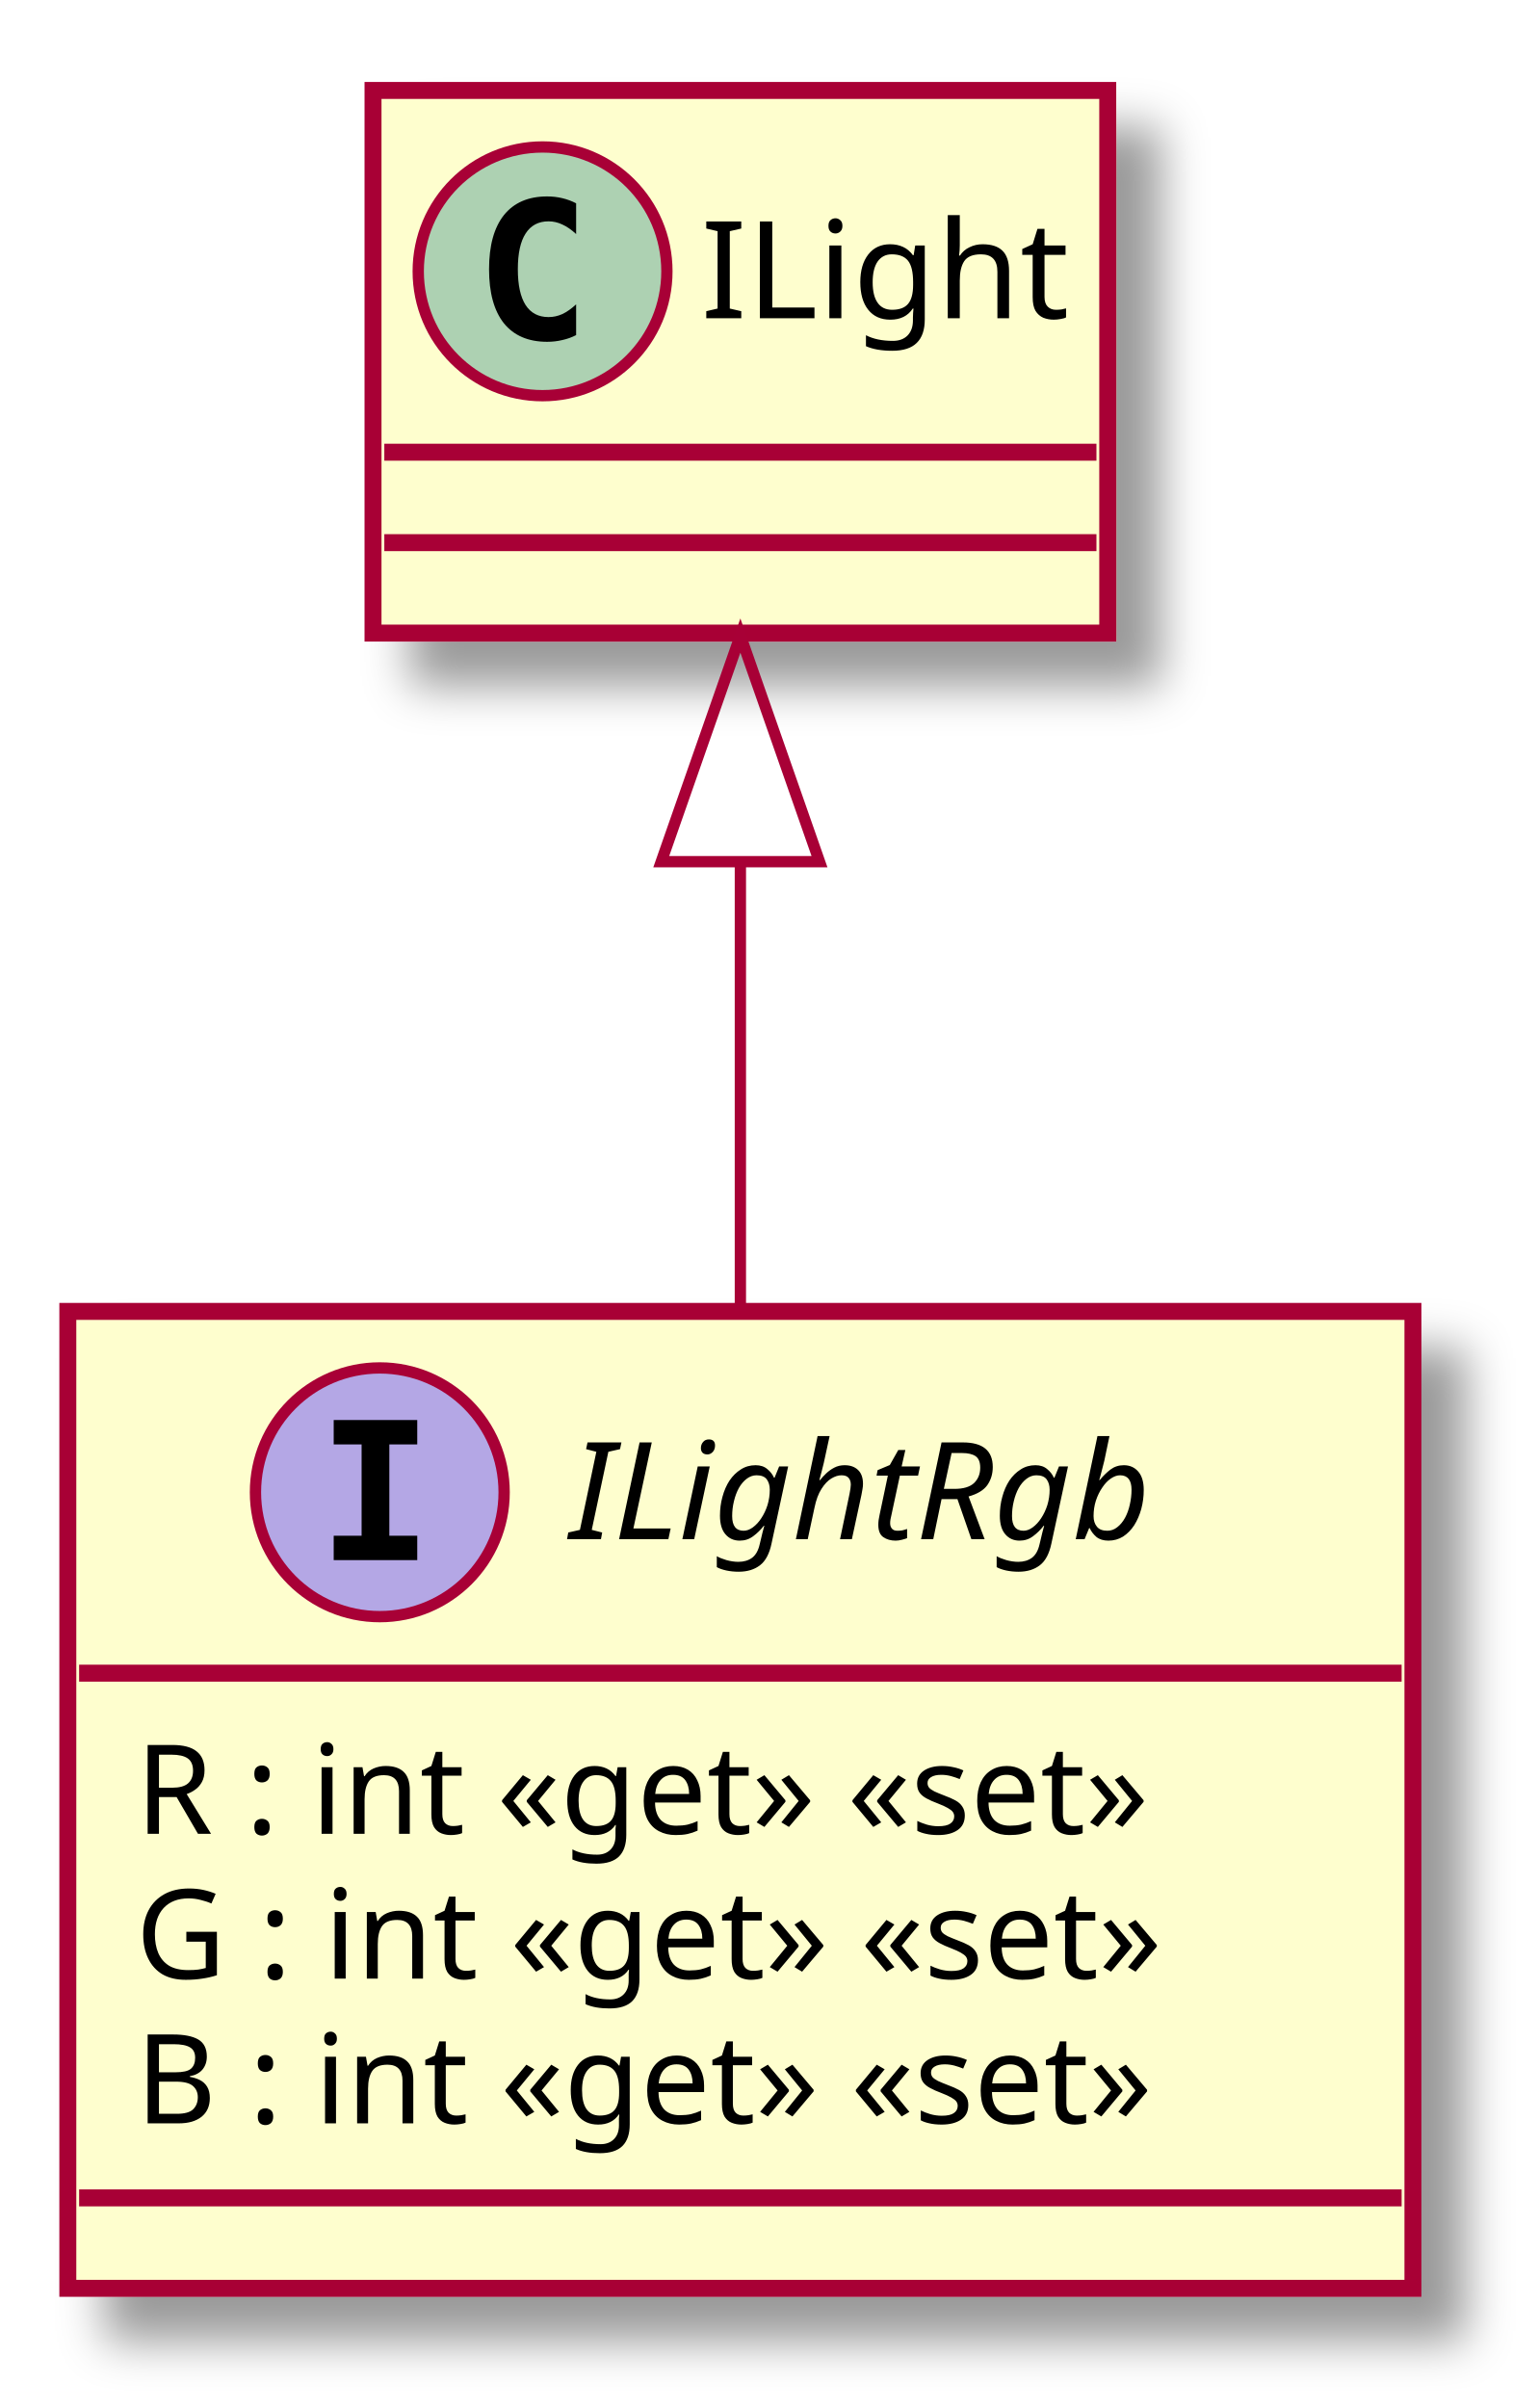
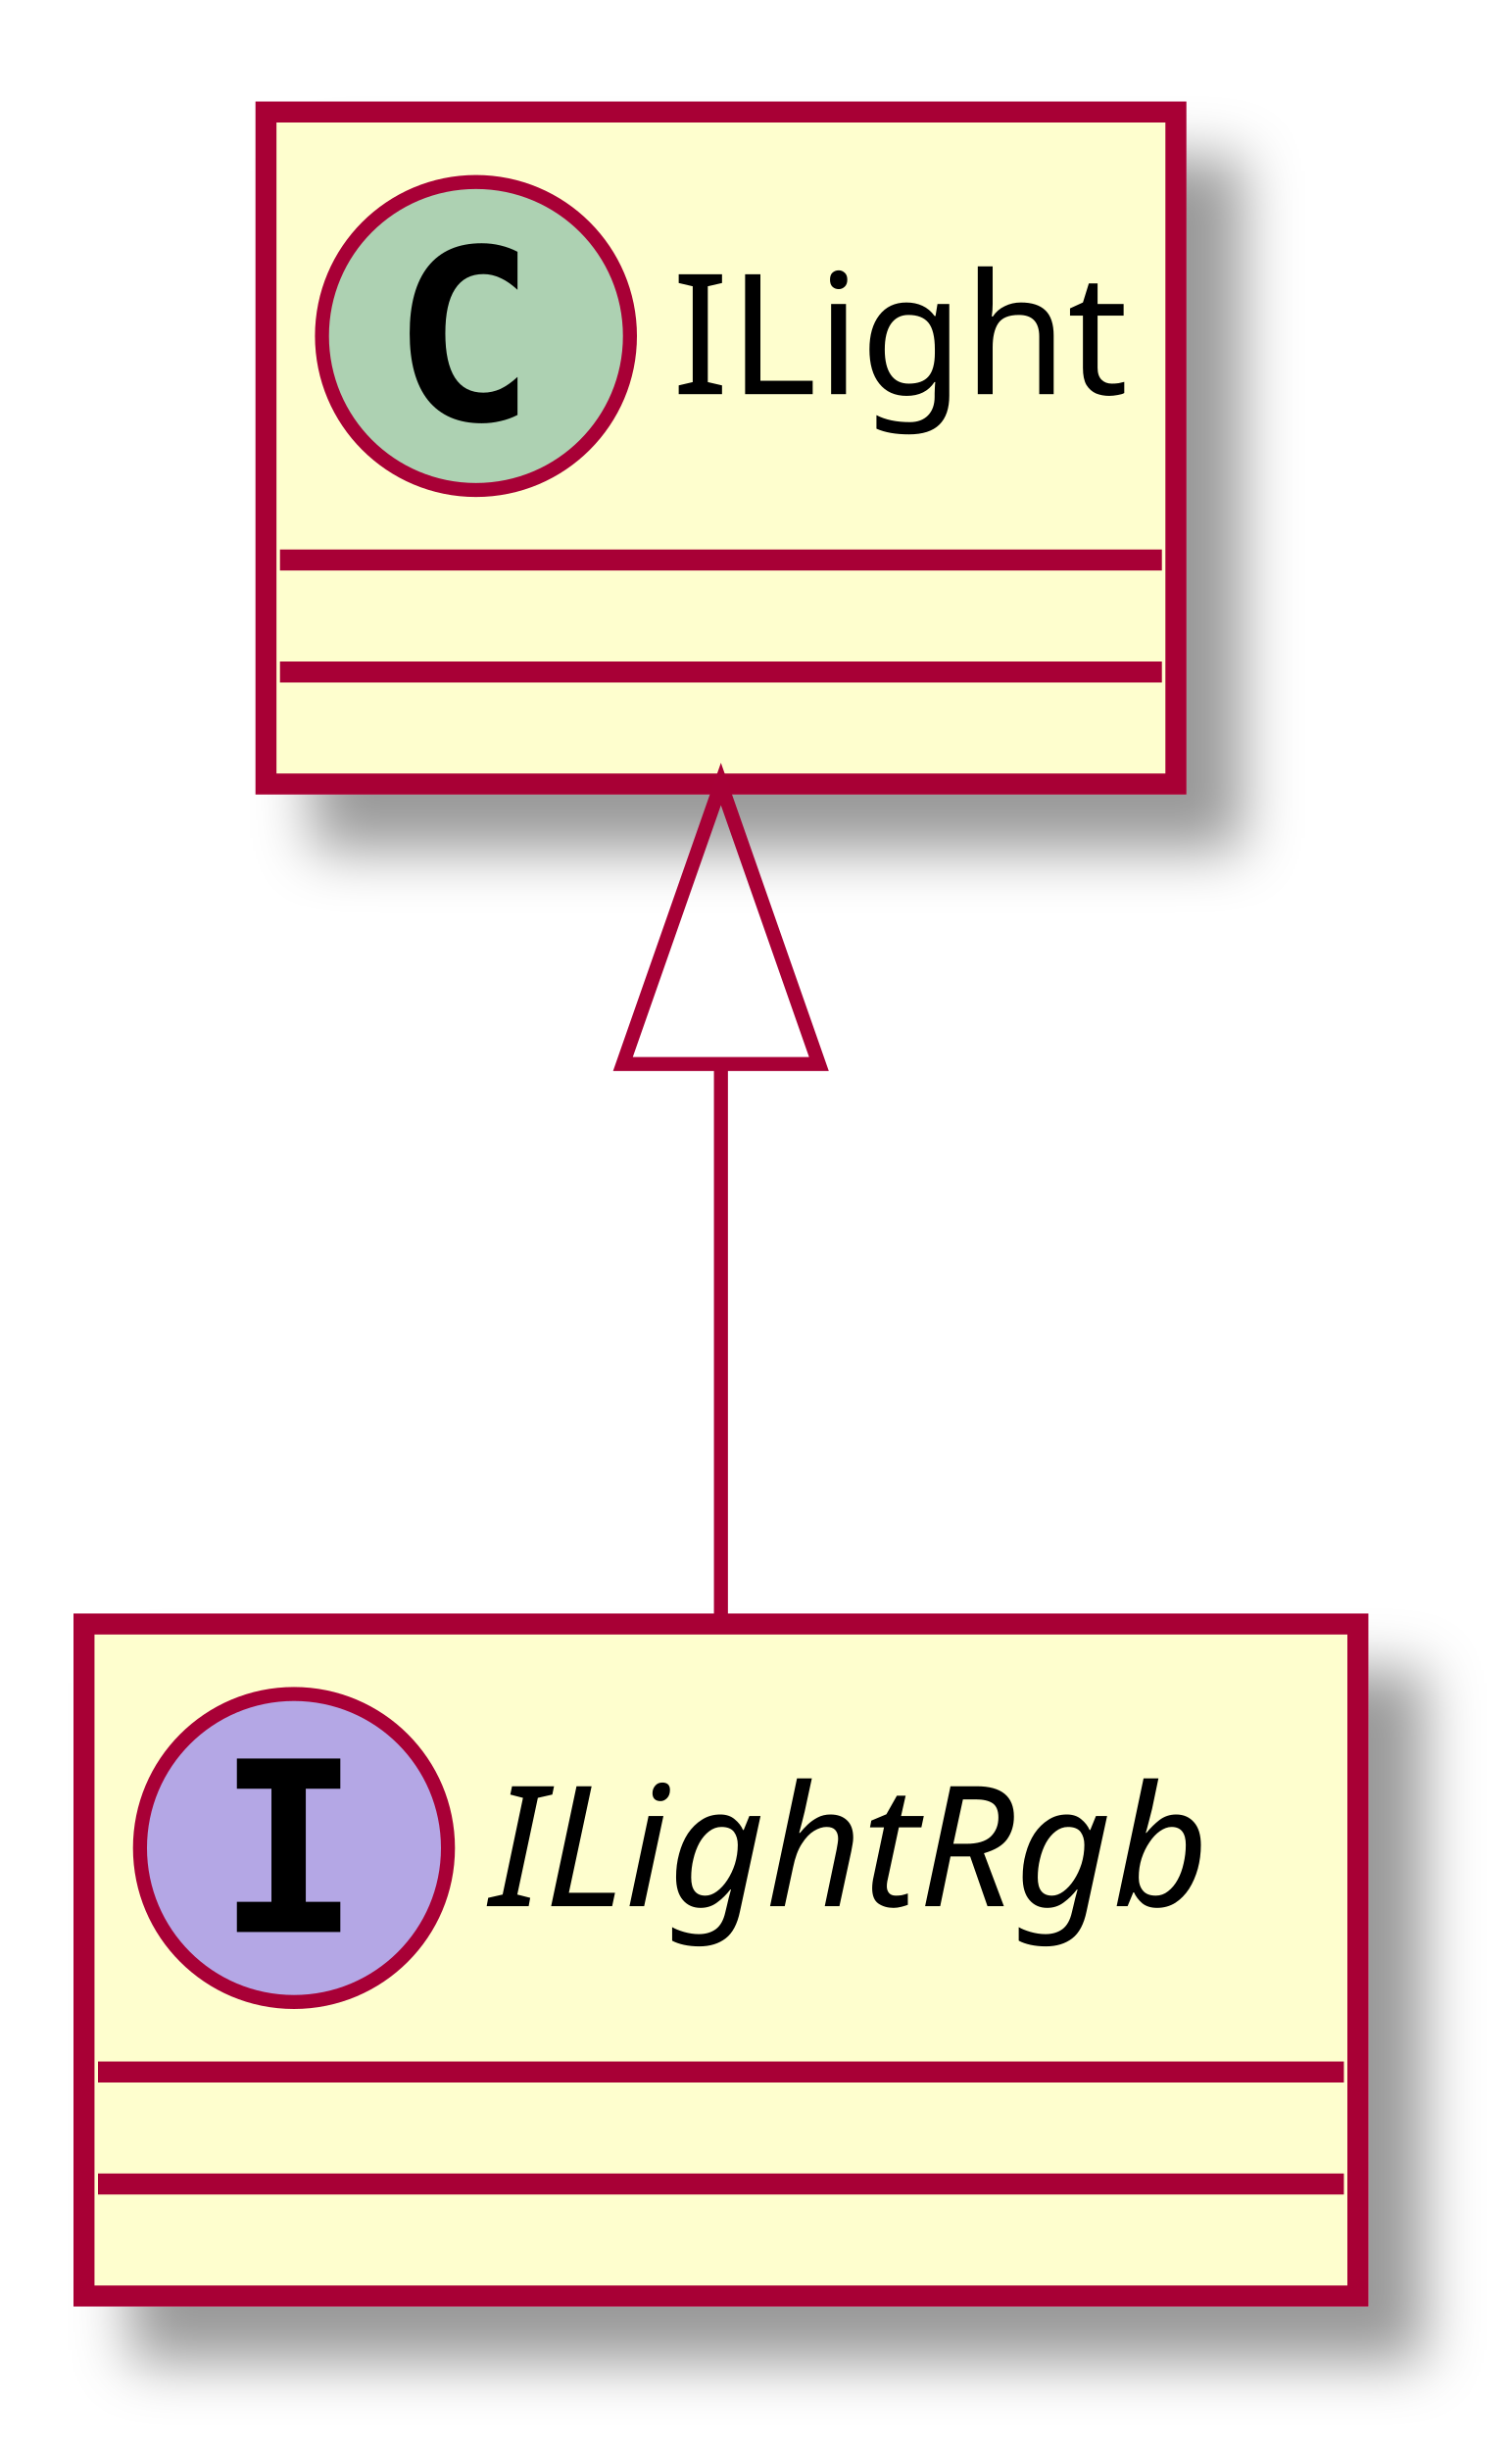
- <svg xmlns="http://www.w3.org/2000/svg" contentScriptType="application/ecmascript" contentStyleType="text/css" height="213px" preserveAspectRatio="none" style="width:136px;height:213px;" version="1.1" viewBox="0 0 136 213" width="136px" zoomAndPan="magnify">
+ <svg xmlns="http://www.w3.org/2000/svg" contentScriptType="application/ecmascript" contentStyleType="text/css" height="175px" preserveAspectRatio="none" style="width:108px;height:175px;" version="1.1" viewBox="0 0 108 175" width="108px" zoomAndPan="magnify">
  <defs>
-     <filter height="300%" id="f1sw2qcor61zyc" width="300%" x="-1" y="-1">
+     <filter height="300%" id="fktnwgqb8mfs7" width="300%" x="-1" y="-1">
      <feGaussianBlur result="blurOut" stdDeviation="2.0" />
      <feColorMatrix in="blurOut" result="blurOut2" type="matrix" values="0 0 0 0 0 0 0 0 0 0 0 0 0 0 0 0 0 0 .4 0" />
      <feOffset dx="4.0" dy="4.0" in="blurOut2" result="blurOut3" />
      <feBlend in="SourceGraphic" in2="blurOut3" mode="normal" />
    </filter>
  </defs>
  <g>
-     <rect fill="#FEFECE" filter="url(#f1sw2qcor61zyc)" height="86.414" id="ILightRgb" style="stroke: #A80036; stroke-width: 1.5;" width="119" x="6" y="116" />
-     <ellipse cx="33.6" cy="132" fill="#B4A7E5" rx="11" ry="11" style="stroke: #A80036; stroke-width: 1.0;" />
-     <path d="M29.522,127.766 L29.522,125.609 L36.913,125.609 L36.913,127.766 L34.444,127.766 L34.444,135.844 L36.913,135.844 L36.913,138 L29.522,138 L29.522,135.844 L31.991,135.844 L31.991,127.766 L29.522,127.766 Z " />
-     <text fill="#000000" font-family="sans-serif" font-size="12" font-style="italic" lengthAdjust="spacingAndGlyphs" textLength="59" x="50.4" y="136.154">ILightRgb</text>
-     <line style="stroke: #A80036; stroke-width: 1.5;" x1="7" x2="124" y1="148" y2="148" />
-     <text fill="#000000" font-family="sans-serif" font-size="11" lengthAdjust="spacingAndGlyphs" textLength="105" x="12" y="162.21">R : int «get» «set»</text>
-     <text fill="#000000" font-family="sans-serif" font-size="11" lengthAdjust="spacingAndGlyphs" textLength="107" x="12" y="175.015">G : int «get» «set»</text>
-     <text fill="#000000" font-family="sans-serif" font-size="11" lengthAdjust="spacingAndGlyphs" textLength="106" x="12" y="187.82">B : int «get» «set»</text>
-     <line style="stroke: #A80036; stroke-width: 1.5;" x1="7" x2="124" y1="194.414" y2="194.414" />
-     <rect fill="#FEFECE" filter="url(#f1sw2qcor61zyc)" height="48" id="ILight" style="stroke: #A80036; stroke-width: 1.5;" width="65" x="33" y="8" />
-     <ellipse cx="48" cy="24" fill="#ADD1B2" rx="11" ry="11" style="stroke: #A80036; stroke-width: 1.0;" />
-     <path d="M50.969,29.641 Q50.391,29.938 49.75,30.078 Q49.109,30.234 48.406,30.234 Q45.906,30.234 44.578,28.594 Q43.266,26.938 43.266,23.812 Q43.266,20.688 44.578,19.031 Q45.906,17.375 48.406,17.375 Q49.109,17.375 49.75,17.531 Q50.406,17.688 50.969,17.984 L50.969,20.703 Q50.344,20.125 49.75,19.859 Q49.156,19.578 48.531,19.578 Q47.188,19.578 46.5,20.656 Q45.812,21.719 45.812,23.812 Q45.812,25.906 46.5,26.984 Q47.188,28.047 48.531,28.047 Q49.156,28.047 49.75,27.781 Q50.344,27.5 50.969,26.922 L50.969,29.641 Z " />
-     <text fill="#000000" font-family="sans-serif" font-size="12" lengthAdjust="spacingAndGlyphs" textLength="33" x="62" y="28.154">ILight</text>
-     <line style="stroke: #A80036; stroke-width: 1.5;" x1="34" x2="97" y1="40" y2="40" />
-     <line style="stroke: #A80036; stroke-width: 1.5;" x1="34" x2="97" y1="48" y2="48" />
-     <path d="M65.5,76.27 C65.5,89.12 65.5,103.17 65.5,115.94 " fill="none" id="ILight&lt;-ILightRgb" style="stroke: #A80036; stroke-width: 1.0;" />
-     <polygon fill="none" points="58.5,76.22,65.5,56.22,72.5,76.22,58.5,76.22" style="stroke: #A80036; stroke-width: 1.0;" />
+     <rect fill="#FEFECE" filter="url(#fktnwgqb8mfs7)" height="48" id="ILightRgb" style="stroke: #A80036; stroke-width: 1.5;" width="91" x="6" y="116" />
+     <ellipse cx="21" cy="132" fill="#B4A7E5" rx="11" ry="11" style="stroke: #A80036; stroke-width: 1.0;" />
+     <path d="M16.922,127.766 L16.922,125.609 L24.312,125.609 L24.312,127.766 L21.844,127.766 L21.844,135.844 L24.312,135.844 L24.312,138 L16.922,138 L16.922,135.844 L19.391,135.844 L19.391,127.766 L16.922,127.766 Z " />
+     <text fill="#000000" font-family="sans-serif" font-size="12" font-style="italic" lengthAdjust="spacingAndGlyphs" textLength="59" x="35" y="136.154">ILightRgb</text>
+     <line style="stroke: #A80036; stroke-width: 1.5;" x1="7" x2="96" y1="148" y2="148" />
+     <line style="stroke: #A80036; stroke-width: 1.5;" x1="7" x2="96" y1="156" y2="156" />
+     <rect fill="#FEFECE" filter="url(#fktnwgqb8mfs7)" height="48" id="ILight" style="stroke: #A80036; stroke-width: 1.5;" width="65" x="19" y="8" />
+     <ellipse cx="34" cy="24" fill="#ADD1B2" rx="11" ry="11" style="stroke: #A80036; stroke-width: 1.0;" />
+     <path d="M36.969,29.641 Q36.391,29.938 35.75,30.078 Q35.109,30.234 34.406,30.234 Q31.906,30.234 30.578,28.594 Q29.266,26.938 29.266,23.812 Q29.266,20.688 30.578,19.031 Q31.906,17.375 34.406,17.375 Q35.109,17.375 35.75,17.531 Q36.406,17.688 36.969,17.984 L36.969,20.703 Q36.344,20.125 35.75,19.859 Q35.156,19.578 34.531,19.578 Q33.188,19.578 32.5,20.656 Q31.812,21.719 31.812,23.812 Q31.812,25.906 32.5,26.984 Q33.188,28.047 34.531,28.047 Q35.156,28.047 35.75,27.781 Q36.344,27.5 36.969,26.922 L36.969,29.641 Z " />
+     <text fill="#000000" font-family="sans-serif" font-size="12" lengthAdjust="spacingAndGlyphs" textLength="33" x="48" y="28.154">ILight</text>
+     <line style="stroke: #A80036; stroke-width: 1.5;" x1="20" x2="83" y1="40" y2="40" />
+     <line style="stroke: #A80036; stroke-width: 1.5;" x1="20" x2="83" y1="48" y2="48" />
+     <path d="M51.5,76.02 C51.5,89.58 51.5,104.04 51.5,115.68 " fill="none" id="ILight&lt;-ILightRgb" style="stroke: #A80036; stroke-width: 1.0;" />
+     <polygon fill="none" points="44.5,76,51.5,56,58.5,76,44.5,76" style="stroke: #A80036; stroke-width: 1.0;" />
  </g>
</svg>
